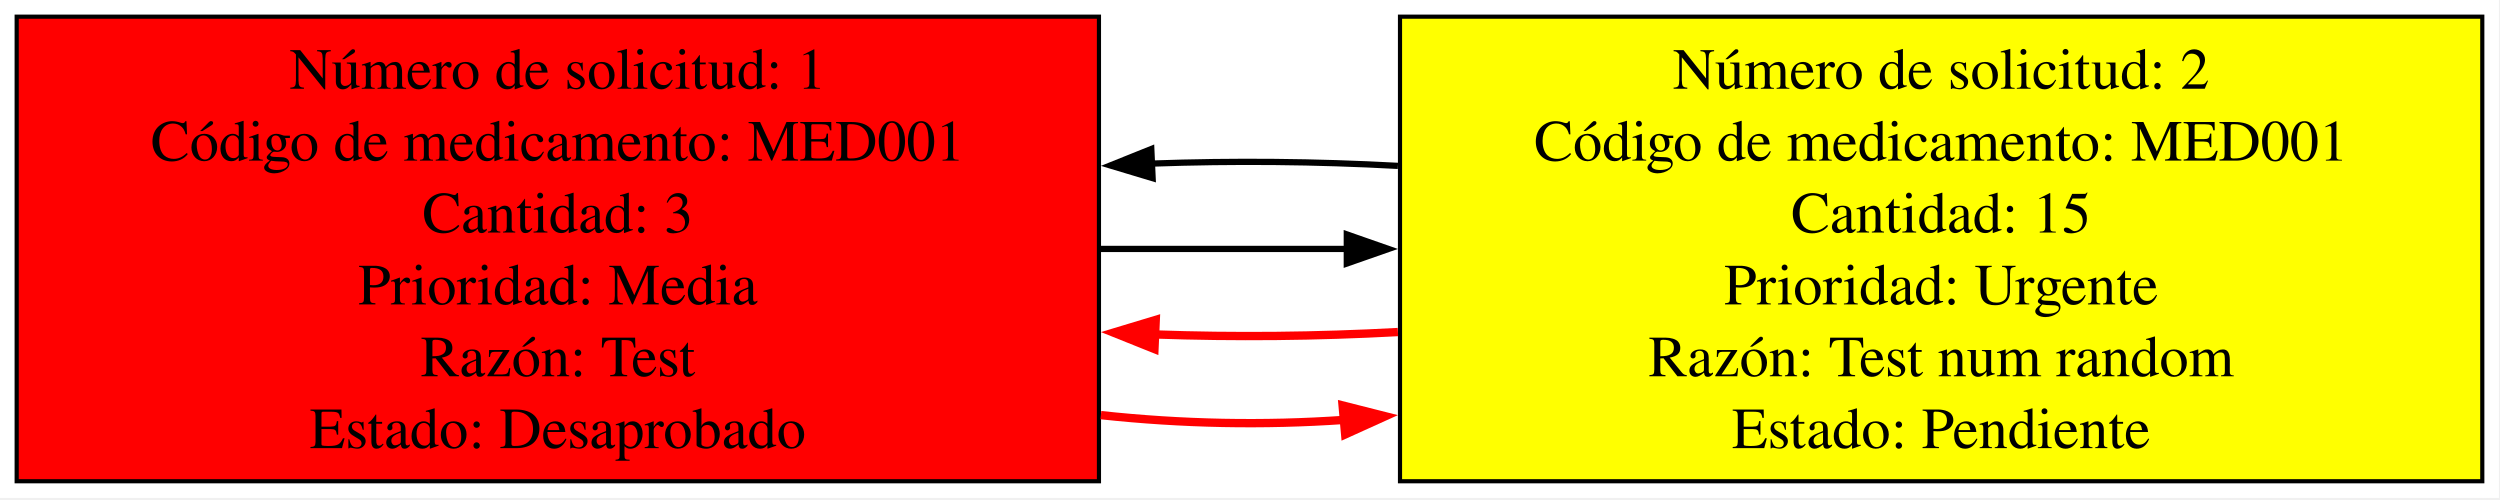
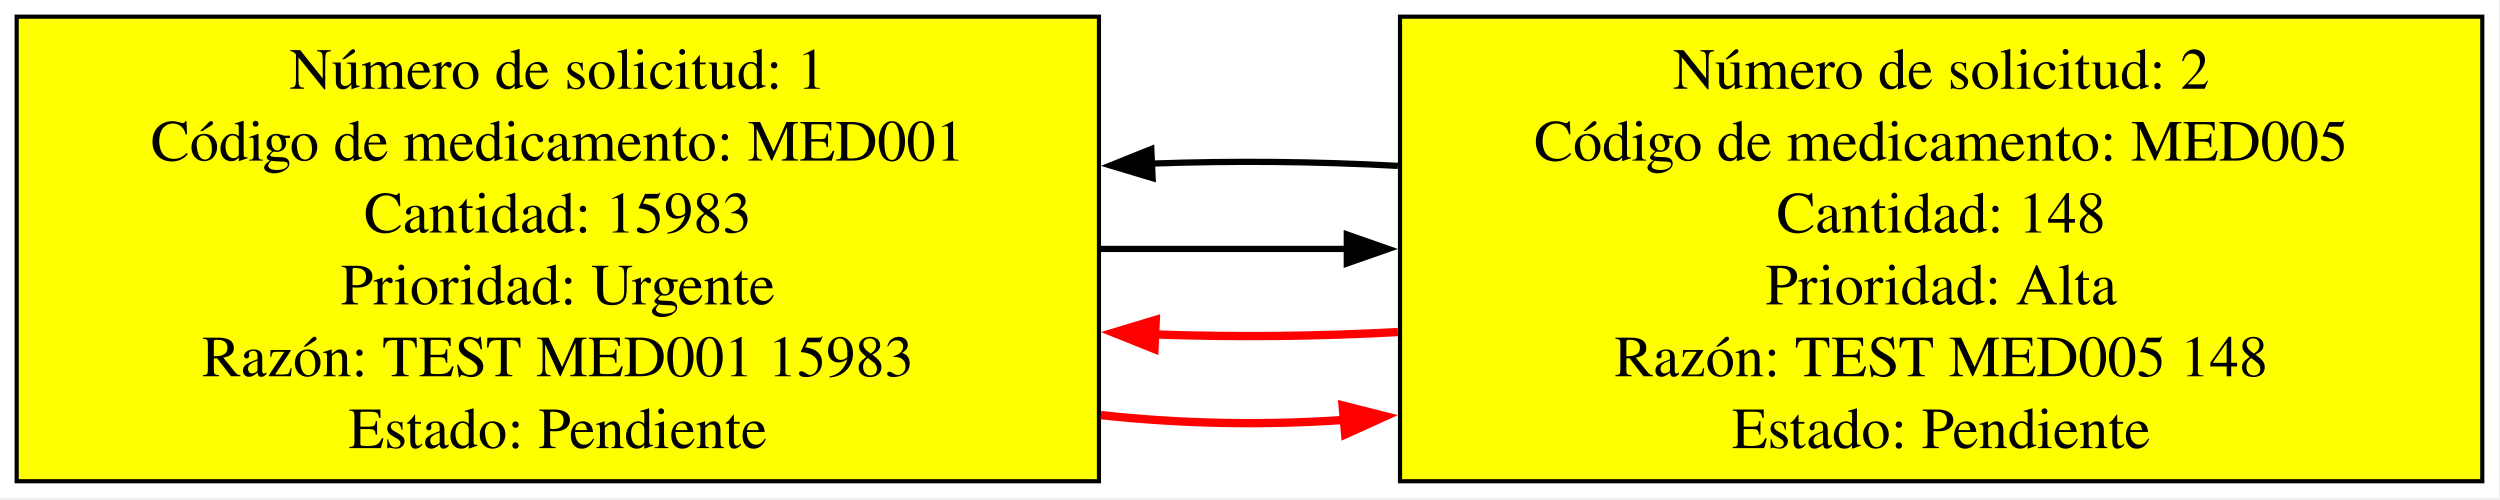
<svg xmlns="http://www.w3.org/2000/svg" width="600pt" height="120pt" viewBox="0.00 0.00 600.00 120.00">
  <g id="graph0" class="graph" transform="scale(1 1) rotate(0) translate(4 115.5)">
    <polygon fill="white" stroke="none" points="-4,4 -4,-115.5 595.75,-115.5 595.75,4 -4,4" />
    <g id="node1" class="node">
-       <polygon fill="red" stroke="black" points="259.75,-111.5 0,-111.5 0,0 259.75,0 259.75,-111.5" />
+       <polygon fill="yellow" stroke="black" points="259.75,-111.5 0,-111.5 0,0 259.75,0 259.75,-111.5" />
      <text xml:space="preserve" text-anchor="middle" x="129.88" y="-94.2" font-family="Times,serif" font-size="14.00">Número de solicitud: 1</text>
      <text xml:space="preserve" text-anchor="middle" x="129.88" y="-76.95" font-family="Times,serif" font-size="14.00">Código de medicamento: MED001</text>
-       <text xml:space="preserve" text-anchor="middle" x="129.88" y="-59.7" font-family="Times,serif" font-size="14.00">Cantidad: 3</text>
-       <text xml:space="preserve" text-anchor="middle" x="129.88" y="-42.45" font-family="Times,serif" font-size="14.00">Prioridad: Media</text>
-       <text xml:space="preserve" text-anchor="middle" x="129.88" y="-25.2" font-family="Times,serif" font-size="14.00">Razón: Test</text>
-       <text xml:space="preserve" text-anchor="middle" x="129.88" y="-7.95" font-family="Times,serif" font-size="14.00">Estado: Desaprobado</text>
+       <text xml:space="preserve" text-anchor="middle" x="129.88" y="-59.7" font-family="Times,serif" font-size="14.00">Cantidad: 15983</text>
+       <text xml:space="preserve" text-anchor="middle" x="129.88" y="-42.45" font-family="Times,serif" font-size="14.00">Prioridad: Urgente</text>
+       <text xml:space="preserve" text-anchor="middle" x="129.88" y="-25.2" font-family="Times,serif" font-size="14.00">Razón: TEST MED001 15983</text>
+       <text xml:space="preserve" text-anchor="middle" x="129.88" y="-7.95" font-family="Times,serif" font-size="14.00">Estado: Pendiente</text>
    </g>
    <g id="node2" class="node">
      <polygon fill="yellow" stroke="black" points="591.75,-111.5 332,-111.5 332,0 591.75,0 591.75,-111.5" />
      <text xml:space="preserve" text-anchor="middle" x="461.88" y="-94.2" font-family="Times,serif" font-size="14.00">Número de solicitud: 2</text>
-       <text xml:space="preserve" text-anchor="middle" x="461.88" y="-76.95" font-family="Times,serif" font-size="14.00">Código de medicamento: MED001</text>
-       <text xml:space="preserve" text-anchor="middle" x="461.88" y="-59.7" font-family="Times,serif" font-size="14.00">Cantidad: 15</text>
-       <text xml:space="preserve" text-anchor="middle" x="461.88" y="-42.45" font-family="Times,serif" font-size="14.00">Prioridad: Urgente</text>
-       <text xml:space="preserve" text-anchor="middle" x="461.88" y="-25.2" font-family="Times,serif" font-size="14.00">Razón: Test num random</text>
+       <text xml:space="preserve" text-anchor="middle" x="461.88" y="-76.95" font-family="Times,serif" font-size="14.00">Código de medicamento: MED005</text>
+       <text xml:space="preserve" text-anchor="middle" x="461.88" y="-59.7" font-family="Times,serif" font-size="14.00">Cantidad: 148</text>
+       <text xml:space="preserve" text-anchor="middle" x="461.88" y="-42.45" font-family="Times,serif" font-size="14.00">Prioridad: Alta</text>
+       <text xml:space="preserve" text-anchor="middle" x="461.88" y="-25.2" font-family="Times,serif" font-size="14.00">Razón: TEST MED005 148</text>
      <text xml:space="preserve" text-anchor="middle" x="461.88" y="-7.95" font-family="Times,serif" font-size="14.00">Estado: Pendiente</text>
    </g>
    <g id="edge1" class="edge">
      <path fill="none" stroke="red" stroke-width="2" d="M260.21,-15.87C279.7,-13.76 299.2,-13.38 318.69,-14.73" />
      <polygon fill="red" stroke="red" stroke-width="2" points="318.22,-18.2 328.49,-15.6 318.84,-11.23 318.22,-18.2" />
    </g>
    <g id="edge3" class="edge">
      <path fill="none" stroke="black" stroke-width="1.5" d="M260.21,-55.75C279.89,-55.75 299.57,-55.75 319.25,-55.75" />
      <polygon fill="black" stroke="black" stroke-width="1.5" points="319.23,-59.25 329.23,-55.75 319.23,-52.25 319.23,-59.25" />
    </g>
    <g id="edge2" class="edge">
      <path fill="none" stroke="red" stroke-width="2" d="M331.5,-35.81C312.01,-34.75 292.51,-34.56 273.02,-35.24" />
      <polygon fill="red" stroke="red" stroke-width="2" points="273.07,-31.73 263.24,-35.67 273.38,-38.73 273.07,-31.73" />
    </g>
    <g id="edge4" class="edge">
      <path fill="none" stroke="black" stroke-width="1.5" d="M331.5,-75.69C311.82,-76.76 292.14,-76.94 272.46,-76.24" />
      <polygon fill="black" stroke="black" stroke-width="1.5" points="272.63,-72.74 262.48,-75.79 272.31,-79.74 272.63,-72.74" />
    </g>
  </g>
</svg>
